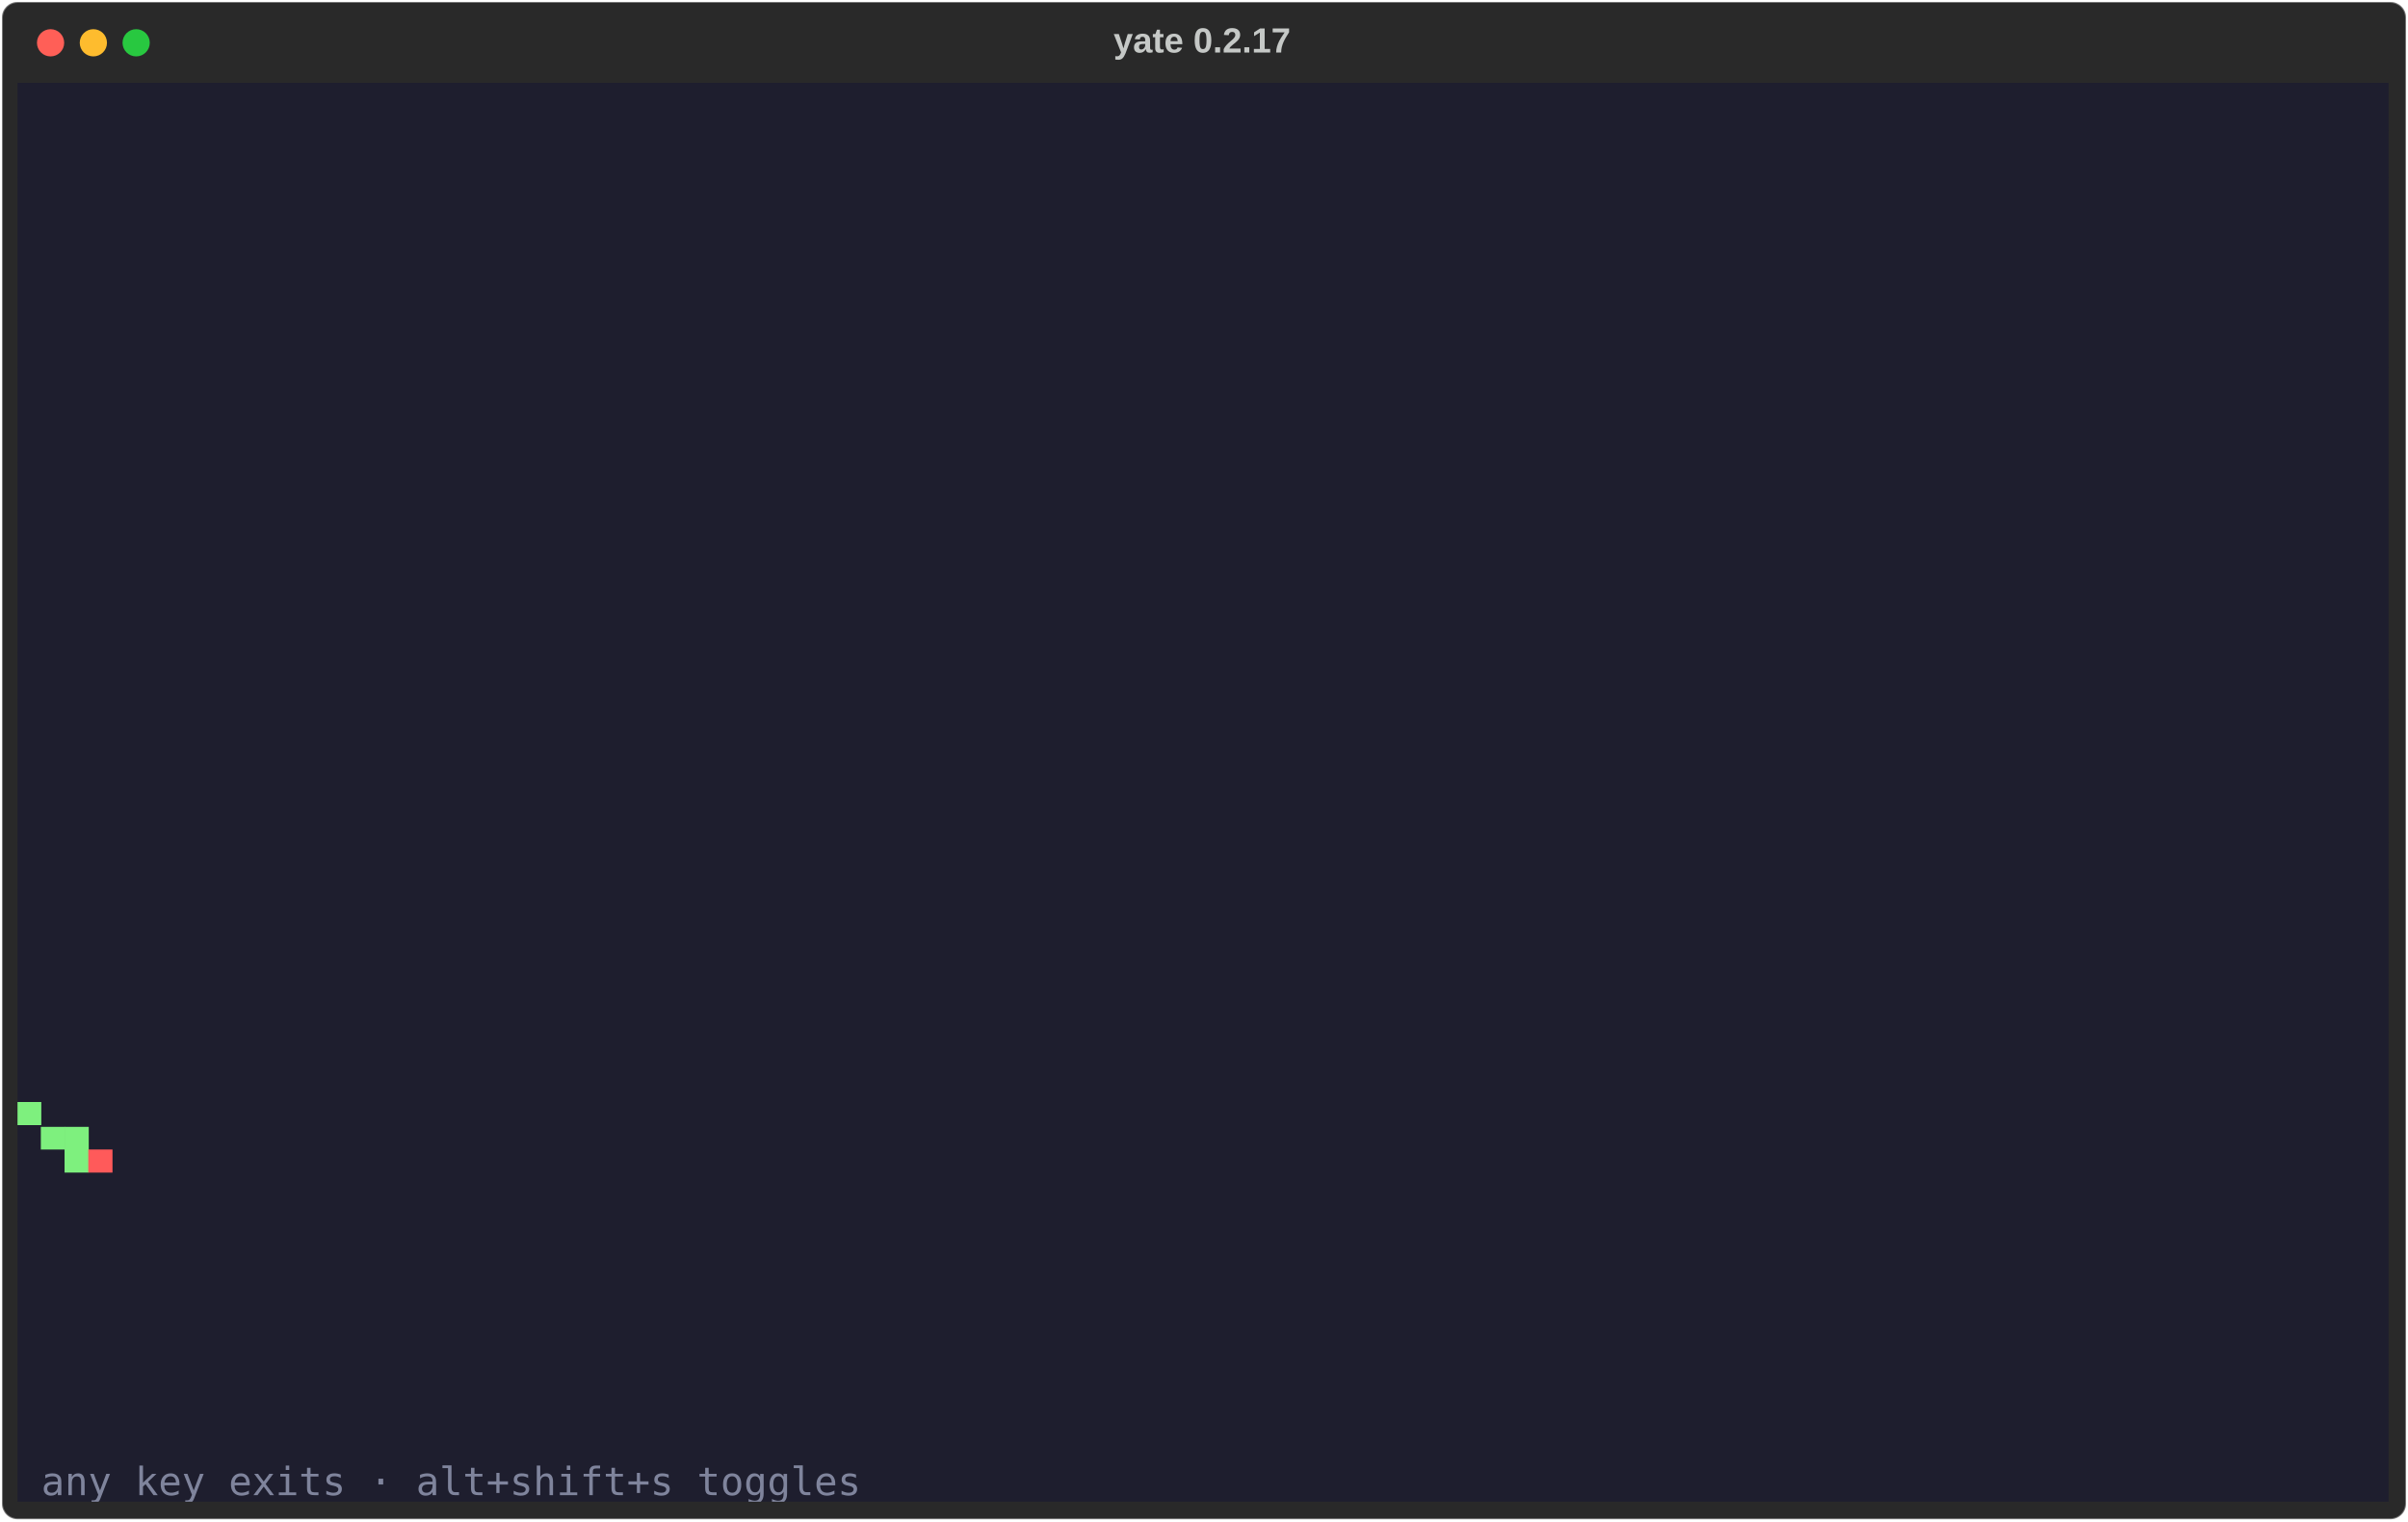
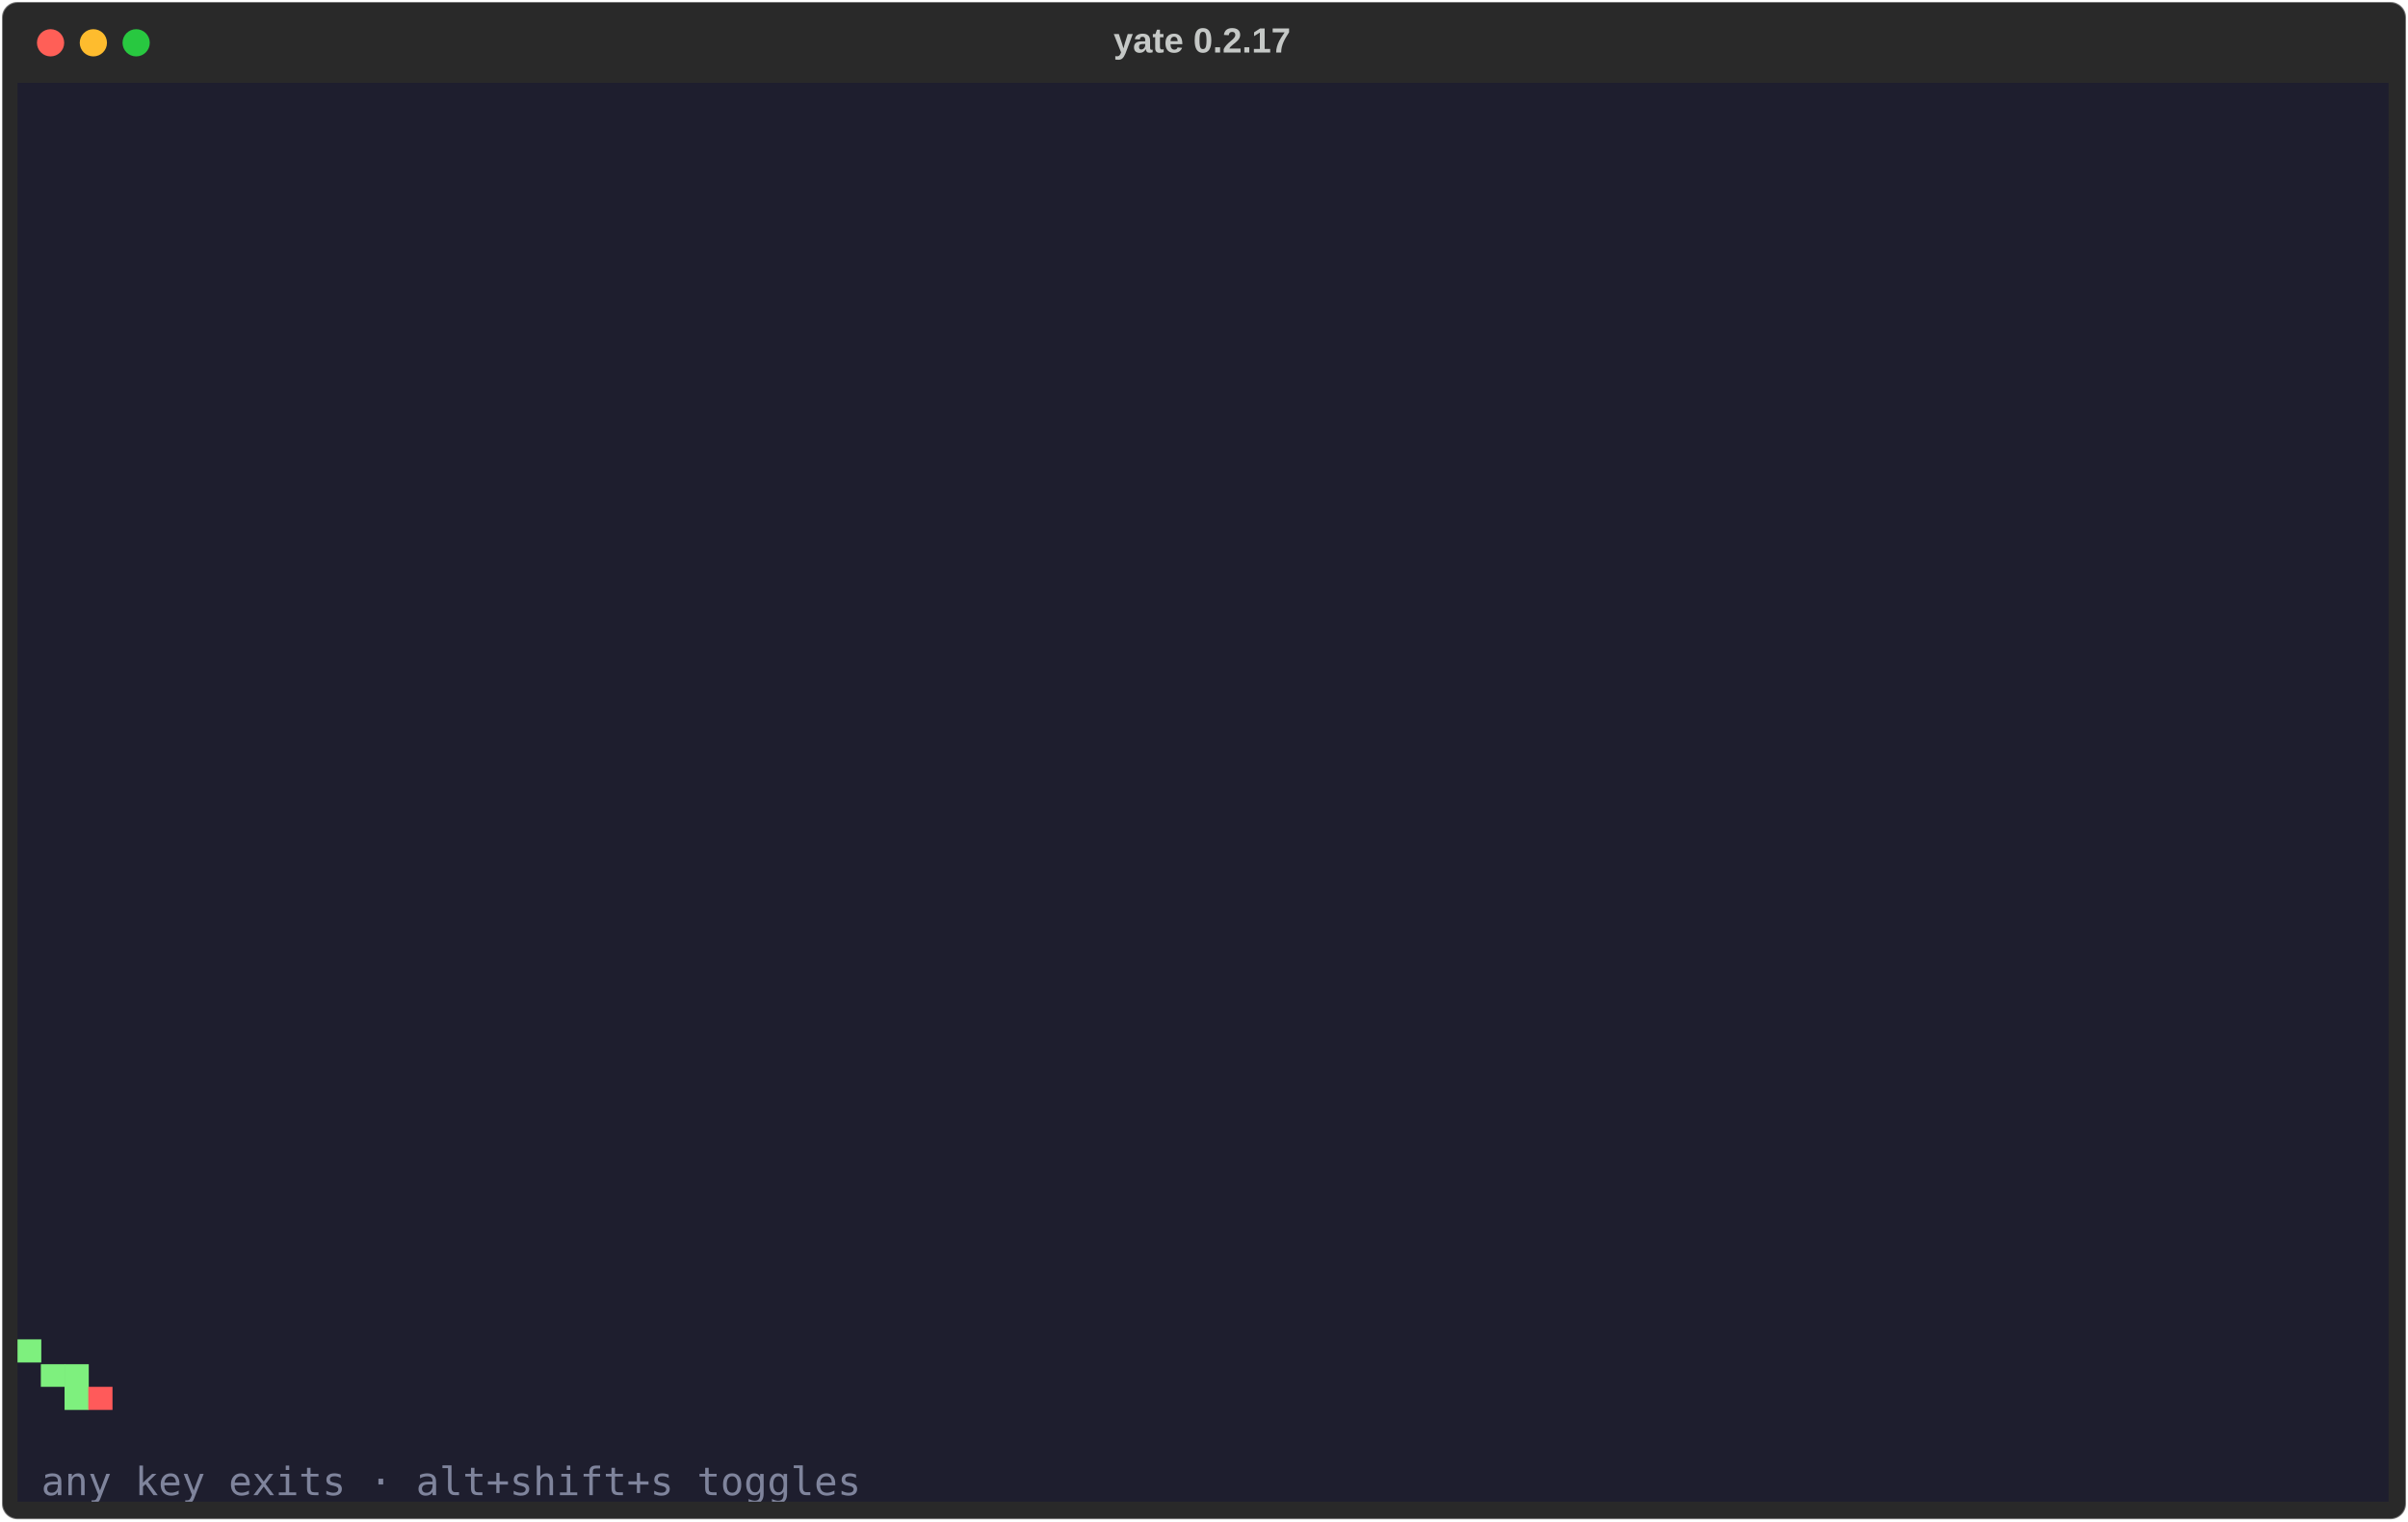
<svg xmlns="http://www.w3.org/2000/svg" class="rich-terminal" viewBox="0 0 1238 782.0">
  <style>

    @font-face {
        font-family: "Fira Code";
        src: local("FiraCode-Regular"),
                url("https://cdnjs.cloudflare.com/ajax/libs/firacode/6.2.0/woff2/FiraCode-Regular.woff2") format("woff2"),
                url("https://cdnjs.cloudflare.com/ajax/libs/firacode/6.2.0/woff/FiraCode-Regular.woff") format("woff");
        font-style: normal;
        font-weight: 400;
    }
    @font-face {
        font-family: "Fira Code";
        src: local("FiraCode-Bold"),
                url("https://cdnjs.cloudflare.com/ajax/libs/firacode/6.2.0/woff2/FiraCode-Bold.woff2") format("woff2"),
                url("https://cdnjs.cloudflare.com/ajax/libs/firacode/6.2.0/woff/FiraCode-Bold.woff") format("woff");
        font-style: bold;
        font-weight: 700;
    }

    .terminal-0-matrix {
        font-family: Fira Code, monospace;
        font-size: 20px;
        line-height: 24.4px;
        font-variant-east-asian: full-width;
    }

    .terminal-0-title {
        font-size: 18px;
        font-weight: bold;
        font-family: arial;
    }

    .terminal-0-r1 { fill: #cdd6f4 }
.terminal-0-r2 { fill: #c5c8c6 }
.terminal-0-r3 { fill: #7ef07e }
.terminal-0-r4 { fill: #ff5a5a }
.terminal-0-r5 { fill: #7f849c }
    </style>
  <defs>
    <clipPath id="terminal-0-clip-terminal">
      <rect x="0" y="0" width="1219.0" height="731.0" />
    </clipPath>
    <clipPath id="terminal-0-line-0">
      <rect x="0" y="1.5" width="1220" height="24.65" />
    </clipPath>
    <clipPath id="terminal-0-line-1">
      <rect x="0" y="25.9" width="1220" height="24.65" />
    </clipPath>
    <clipPath id="terminal-0-line-2">
      <rect x="0" y="50.3" width="1220" height="24.65" />
    </clipPath>
    <clipPath id="terminal-0-line-3">
      <rect x="0" y="74.7" width="1220" height="24.65" />
    </clipPath>
    <clipPath id="terminal-0-line-4">
      <rect x="0" y="99.1" width="1220" height="24.65" />
    </clipPath>
    <clipPath id="terminal-0-line-5">
      <rect x="0" y="123.5" width="1220" height="24.65" />
    </clipPath>
    <clipPath id="terminal-0-line-6">
      <rect x="0" y="147.9" width="1220" height="24.65" />
    </clipPath>
    <clipPath id="terminal-0-line-7">
      <rect x="0" y="172.3" width="1220" height="24.65" />
    </clipPath>
    <clipPath id="terminal-0-line-8">
      <rect x="0" y="196.7" width="1220" height="24.65" />
    </clipPath>
    <clipPath id="terminal-0-line-9">
      <rect x="0" y="221.1" width="1220" height="24.65" />
    </clipPath>
    <clipPath id="terminal-0-line-10">
      <rect x="0" y="245.5" width="1220" height="24.65" />
    </clipPath>
    <clipPath id="terminal-0-line-11">
      <rect x="0" y="269.9" width="1220" height="24.65" />
    </clipPath>
    <clipPath id="terminal-0-line-12">
      <rect x="0" y="294.3" width="1220" height="24.65" />
    </clipPath>
    <clipPath id="terminal-0-line-13">
      <rect x="0" y="318.7" width="1220" height="24.65" />
    </clipPath>
    <clipPath id="terminal-0-line-14">
      <rect x="0" y="343.1" width="1220" height="24.65" />
    </clipPath>
    <clipPath id="terminal-0-line-15">
      <rect x="0" y="367.5" width="1220" height="24.65" />
    </clipPath>
    <clipPath id="terminal-0-line-16">
      <rect x="0" y="391.9" width="1220" height="24.65" />
    </clipPath>
    <clipPath id="terminal-0-line-17">
      <rect x="0" y="416.3" width="1220" height="24.65" />
    </clipPath>
    <clipPath id="terminal-0-line-18">
      <rect x="0" y="440.7" width="1220" height="24.65" />
    </clipPath>
    <clipPath id="terminal-0-line-19">
      <rect x="0" y="465.1" width="1220" height="24.65" />
    </clipPath>
    <clipPath id="terminal-0-line-20">
      <rect x="0" y="489.5" width="1220" height="24.65" />
    </clipPath>
    <clipPath id="terminal-0-line-21">
      <rect x="0" y="513.9" width="1220" height="24.65" />
    </clipPath>
    <clipPath id="terminal-0-line-22">
      <rect x="0" y="538.3" width="1220" height="24.65" />
    </clipPath>
    <clipPath id="terminal-0-line-23">
      <rect x="0" y="562.7" width="1220" height="24.65" />
    </clipPath>
    <clipPath id="terminal-0-line-24">
      <rect x="0" y="587.1" width="1220" height="24.65" />
    </clipPath>
    <clipPath id="terminal-0-line-25">
      <rect x="0" y="611.5" width="1220" height="24.65" />
    </clipPath>
    <clipPath id="terminal-0-line-26">
      <rect x="0" y="635.9" width="1220" height="24.65" />
    </clipPath>
    <clipPath id="terminal-0-line-27">
      <rect x="0" y="660.3" width="1220" height="24.65" />
    </clipPath>
    <clipPath id="terminal-0-line-28">
      <rect x="0" y="684.7" width="1220" height="24.65" />
    </clipPath>
  </defs>
  <rect fill="#292929" stroke="rgba(255,255,255,0.35)" stroke-width="1" x="1" y="1" width="1236" height="780" rx="8" />
  <text class="terminal-0-title" fill="#c5c8c6" text-anchor="middle" x="618" y="27">yate 0.2.17</text>
  <g transform="translate(26,22)">
    <circle cx="0" cy="0" r="7" fill="#ff5f57" />
    <circle cx="22" cy="0" r="7" fill="#febc2e" />
    <circle cx="44" cy="0" r="7" fill="#28c840" />
  </g>
  <g transform="translate(9, 41)" clip-path="url(#terminal-0-clip-terminal)">
    <rect fill="#1e1e2e" x="0" y="1.5" width="0" height="24.65" shape-rendering="crispEdges" />
    <rect fill="#1e1e2e" x="0" y="1.5" width="1220" height="24.65" shape-rendering="crispEdges" />
    <rect fill="#1e1e2e" x="0" y="25.9" width="0" height="24.65" shape-rendering="crispEdges" />
    <rect fill="#1e1e2e" x="0" y="25.9" width="1220" height="24.65" shape-rendering="crispEdges" />
    <rect fill="#1e1e2e" x="0" y="50.3" width="0" height="24.65" shape-rendering="crispEdges" />
    <rect fill="#1e1e2e" x="0" y="50.3" width="1220" height="24.65" shape-rendering="crispEdges" />
    <rect fill="#1e1e2e" x="0" y="74.7" width="0" height="24.65" shape-rendering="crispEdges" />
    <rect fill="#1e1e2e" x="0" y="74.7" width="1220" height="24.65" shape-rendering="crispEdges" />
    <rect fill="#1e1e2e" x="0" y="99.1" width="0" height="24.65" shape-rendering="crispEdges" />
    <rect fill="#1e1e2e" x="0" y="99.1" width="1220" height="24.65" shape-rendering="crispEdges" />
    <rect fill="#1e1e2e" x="0" y="123.5" width="0" height="24.65" shape-rendering="crispEdges" />
    <rect fill="#1e1e2e" x="0" y="123.5" width="1220" height="24.65" shape-rendering="crispEdges" />
    <rect fill="#1e1e2e" x="0" y="147.9" width="0" height="24.65" shape-rendering="crispEdges" />
    <rect fill="#1e1e2e" x="0" y="147.9" width="1220" height="24.65" shape-rendering="crispEdges" />
    <rect fill="#1e1e2e" x="0" y="172.3" width="0" height="24.65" shape-rendering="crispEdges" />
    <rect fill="#1e1e2e" x="0" y="172.3" width="1220" height="24.65" shape-rendering="crispEdges" />
    <rect fill="#1e1e2e" x="0" y="196.7" width="0" height="24.65" shape-rendering="crispEdges" />
    <rect fill="#1e1e2e" x="0" y="196.7" width="1220" height="24.65" shape-rendering="crispEdges" />
    <rect fill="#1e1e2e" x="0" y="221.1" width="0" height="24.65" shape-rendering="crispEdges" />
    <rect fill="#1e1e2e" x="0" y="221.1" width="1220" height="24.65" shape-rendering="crispEdges" />
    <rect fill="#1e1e2e" x="0" y="245.5" width="0" height="24.65" shape-rendering="crispEdges" />
    <rect fill="#1e1e2e" x="0" y="245.5" width="1220" height="24.65" shape-rendering="crispEdges" />
    <rect fill="#1e1e2e" x="0" y="269.9" width="0" height="24.65" shape-rendering="crispEdges" />
    <rect fill="#1e1e2e" x="0" y="269.9" width="1220" height="24.65" shape-rendering="crispEdges" />
    <rect fill="#1e1e2e" x="0" y="294.3" width="0" height="24.65" shape-rendering="crispEdges" />
    <rect fill="#1e1e2e" x="0" y="294.3" width="1220" height="24.65" shape-rendering="crispEdges" />
    <rect fill="#1e1e2e" x="0" y="318.7" width="0" height="24.65" shape-rendering="crispEdges" />
    <rect fill="#1e1e2e" x="0" y="318.7" width="1220" height="24.65" shape-rendering="crispEdges" />
    <rect fill="#1e1e2e" x="0" y="343.1" width="0" height="24.65" shape-rendering="crispEdges" />
    <rect fill="#1e1e2e" x="0" y="343.1" width="1220" height="24.65" shape-rendering="crispEdges" />
    <rect fill="#1e1e2e" x="0" y="367.5" width="0" height="24.65" shape-rendering="crispEdges" />
    <rect fill="#1e1e2e" x="0" y="367.5" width="1220" height="24.65" shape-rendering="crispEdges" />
    <rect fill="#1e1e2e" x="0" y="391.9" width="0" height="24.65" shape-rendering="crispEdges" />
    <rect fill="#1e1e2e" x="0" y="391.9" width="1220" height="24.65" shape-rendering="crispEdges" />
    <rect fill="#1e1e2e" x="0" y="416.3" width="0" height="24.65" shape-rendering="crispEdges" />
    <rect fill="#1e1e2e" x="0" y="416.3" width="1220" height="24.65" shape-rendering="crispEdges" />
    <rect fill="#1e1e2e" x="0" y="440.7" width="0" height="24.65" shape-rendering="crispEdges" />
    <rect fill="#1e1e2e" x="0" y="440.7" width="1220" height="24.65" shape-rendering="crispEdges" />
    <rect fill="#1e1e2e" x="0" y="465.1" width="0" height="24.65" shape-rendering="crispEdges" />
    <rect fill="#1e1e2e" x="0" y="465.1" width="1220" height="24.65" shape-rendering="crispEdges" />
-     <rect fill="#1e1e2e" x="0" y="489.5" width="61" height="24.65" shape-rendering="crispEdges" />
-     <rect fill="#1e1e2e" x="61" y="489.5" width="1159" height="24.65" shape-rendering="crispEdges" />
-     <rect fill="#1e1e2e" x="0" y="513.9" width="12.2" height="24.65" shape-rendering="crispEdges" />
-     <rect fill="#1e1e2e" x="12.2" y="513.9" width="48.8" height="24.65" shape-rendering="crispEdges" />
-     <rect fill="#1e1e2e" x="61" y="513.9" width="1159" height="24.65" shape-rendering="crispEdges" />
-     <rect fill="#1e1e2e" x="0" y="538.3" width="12.2" height="24.65" shape-rendering="crispEdges" />
-     <rect fill="#1e1e2e" x="12.2" y="538.3" width="12.2" height="24.65" shape-rendering="crispEdges" />
-     <rect fill="#1e1e2e" x="24.4" y="538.3" width="12.2" height="24.65" shape-rendering="crispEdges" />
-     <rect fill="#1e1e2e" x="36.6" y="538.3" width="12.2" height="24.65" shape-rendering="crispEdges" />
-     <rect fill="#1e1e2e" x="48.8" y="538.3" width="12.2" height="24.65" shape-rendering="crispEdges" />
-     <rect fill="#1e1e2e" x="61" y="538.3" width="1159" height="24.65" shape-rendering="crispEdges" />
-     <rect fill="#1e1e2e" x="0" y="562.7" width="61" height="24.65" shape-rendering="crispEdges" />
-     <rect fill="#1e1e2e" x="61" y="562.7" width="1159" height="24.65" shape-rendering="crispEdges" />
+     <rect fill="#1e1e2e" x="0" y="489.5" width="0" height="24.65" shape-rendering="crispEdges" />
+     <rect fill="#1e1e2e" x="0" y="489.5" width="1220" height="24.65" shape-rendering="crispEdges" />
+     <rect fill="#1e1e2e" x="0" y="513.9" width="0" height="24.65" shape-rendering="crispEdges" />
+     <rect fill="#1e1e2e" x="0" y="513.9" width="1220" height="24.65" shape-rendering="crispEdges" />
+     <rect fill="#1e1e2e" x="0" y="538.3" width="0" height="24.65" shape-rendering="crispEdges" />
+     <rect fill="#1e1e2e" x="0" y="538.3" width="1220" height="24.65" shape-rendering="crispEdges" />
+     <rect fill="#1e1e2e" x="0" y="562.7" width="0" height="24.65" shape-rendering="crispEdges" />
+     <rect fill="#1e1e2e" x="0" y="562.7" width="1220" height="24.65" shape-rendering="crispEdges" />
    <rect fill="#1e1e2e" x="0" y="587.1" width="0" height="24.65" shape-rendering="crispEdges" />
    <rect fill="#1e1e2e" x="0" y="587.1" width="1220" height="24.65" shape-rendering="crispEdges" />
-     <rect fill="#1e1e2e" x="0" y="611.5" width="0" height="24.65" shape-rendering="crispEdges" />
-     <rect fill="#1e1e2e" x="0" y="611.5" width="1220" height="24.65" shape-rendering="crispEdges" />
-     <rect fill="#1e1e2e" x="0" y="635.9" width="0" height="24.65" shape-rendering="crispEdges" />
-     <rect fill="#1e1e2e" x="0" y="635.9" width="1220" height="24.65" shape-rendering="crispEdges" />
-     <rect fill="#1e1e2e" x="0" y="660.3" width="0" height="24.65" shape-rendering="crispEdges" />
-     <rect fill="#1e1e2e" x="0" y="660.3" width="1220" height="24.65" shape-rendering="crispEdges" />
-     <rect fill="#1e1e2e" x="0" y="684.7" width="0" height="24.65" shape-rendering="crispEdges" />
-     <rect fill="#1e1e2e" x="0" y="684.7" width="1220" height="24.65" shape-rendering="crispEdges" />
+     <rect fill="#1e1e2e" x="0" y="611.5" width="61" height="24.65" shape-rendering="crispEdges" />
+     <rect fill="#1e1e2e" x="61" y="611.5" width="1159" height="24.65" shape-rendering="crispEdges" />
+     <rect fill="#1e1e2e" x="0" y="635.9" width="12.2" height="24.65" shape-rendering="crispEdges" />
+     <rect fill="#1e1e2e" x="12.2" y="635.9" width="48.8" height="24.65" shape-rendering="crispEdges" />
+     <rect fill="#1e1e2e" x="61" y="635.9" width="1159" height="24.65" shape-rendering="crispEdges" />
+     <rect fill="#1e1e2e" x="0" y="660.3" width="12.2" height="24.65" shape-rendering="crispEdges" />
+     <rect fill="#1e1e2e" x="12.2" y="660.3" width="12.2" height="24.65" shape-rendering="crispEdges" />
+     <rect fill="#1e1e2e" x="24.4" y="660.3" width="12.2" height="24.65" shape-rendering="crispEdges" />
+     <rect fill="#1e1e2e" x="36.6" y="660.3" width="12.2" height="24.65" shape-rendering="crispEdges" />
+     <rect fill="#1e1e2e" x="48.8" y="660.3" width="12.2" height="24.65" shape-rendering="crispEdges" />
+     <rect fill="#1e1e2e" x="61" y="660.3" width="1159" height="24.65" shape-rendering="crispEdges" />
+     <rect fill="#1e1e2e" x="0" y="684.7" width="61" height="24.65" shape-rendering="crispEdges" />
+     <rect fill="#1e1e2e" x="61" y="684.7" width="1159" height="24.65" shape-rendering="crispEdges" />
    <rect fill="#1e1e2e" x="0" y="709.1" width="12.2" height="24.65" shape-rendering="crispEdges" />
    <rect fill="#1e1e2e" x="12.2" y="709.1" width="451.4" height="24.65" shape-rendering="crispEdges" />
    <rect fill="#1e1e2e" x="463.6" y="709.1" width="744.2" height="24.65" shape-rendering="crispEdges" />
    <rect fill="#1e1e2e" x="1207.8" y="709.1" width="12.2" height="24.65" shape-rendering="crispEdges" />
    <g class="terminal-0-matrix">
      <text class="terminal-0-r2" x="1220" y="20" textLength="12.2" clip-path="url(#terminal-0-line-0)">
</text>
      <text class="terminal-0-r2" x="1220" y="44.4" textLength="12.2" clip-path="url(#terminal-0-line-1)">
</text>
      <text class="terminal-0-r2" x="1220" y="68.8" textLength="12.2" clip-path="url(#terminal-0-line-2)">
</text>
      <text class="terminal-0-r2" x="1220" y="93.2" textLength="12.2" clip-path="url(#terminal-0-line-3)">
</text>
      <text class="terminal-0-r2" x="1220" y="117.6" textLength="12.2" clip-path="url(#terminal-0-line-4)">
</text>
      <text class="terminal-0-r2" x="1220" y="142" textLength="12.2" clip-path="url(#terminal-0-line-5)">
</text>
      <text class="terminal-0-r2" x="1220" y="166.4" textLength="12.2" clip-path="url(#terminal-0-line-6)">
</text>
      <text class="terminal-0-r2" x="1220" y="190.8" textLength="12.2" clip-path="url(#terminal-0-line-7)">
</text>
      <text class="terminal-0-r2" x="1220" y="215.2" textLength="12.2" clip-path="url(#terminal-0-line-8)">
</text>
      <text class="terminal-0-r2" x="1220" y="239.6" textLength="12.2" clip-path="url(#terminal-0-line-9)">
</text>
      <text class="terminal-0-r2" x="1220" y="264" textLength="12.2" clip-path="url(#terminal-0-line-10)">
</text>
      <text class="terminal-0-r2" x="1220" y="288.4" textLength="12.2" clip-path="url(#terminal-0-line-11)">
</text>
      <text class="terminal-0-r2" x="1220" y="312.8" textLength="12.2" clip-path="url(#terminal-0-line-12)">
</text>
      <text class="terminal-0-r2" x="1220" y="337.2" textLength="12.2" clip-path="url(#terminal-0-line-13)">
</text>
      <text class="terminal-0-r2" x="1220" y="361.6" textLength="12.2" clip-path="url(#terminal-0-line-14)">
</text>
      <text class="terminal-0-r2" x="1220" y="386" textLength="12.2" clip-path="url(#terminal-0-line-15)">
</text>
      <text class="terminal-0-r2" x="1220" y="410.4" textLength="12.2" clip-path="url(#terminal-0-line-16)">
</text>
      <text class="terminal-0-r2" x="1220" y="434.8" textLength="12.2" clip-path="url(#terminal-0-line-17)">
</text>
      <text class="terminal-0-r2" x="1220" y="459.2" textLength="12.2" clip-path="url(#terminal-0-line-18)">
</text>
      <text class="terminal-0-r2" x="1220" y="483.6" textLength="12.2" clip-path="url(#terminal-0-line-19)">
</text>
      <text class="terminal-0-r2" x="1220" y="508" textLength="12.2" clip-path="url(#terminal-0-line-20)">
</text>
-       <text class="terminal-0-r3" x="0" y="532.4" textLength="12.2" clip-path="url(#terminal-0-line-21)">▄</text>
      <text class="terminal-0-r2" x="1220" y="532.4" textLength="12.2" clip-path="url(#terminal-0-line-21)">
</text>
-       <text class="terminal-0-r3" x="12.2" y="556.8" textLength="12.2" clip-path="url(#terminal-0-line-22)">▀</text>
-       <text class="terminal-0-r3" x="24.4" y="556.8" textLength="12.2" clip-path="url(#terminal-0-line-22)">█</text>
-       <text class="terminal-0-r4" x="36.6" y="556.8" textLength="12.2" clip-path="url(#terminal-0-line-22)">▄</text>
      <text class="terminal-0-r2" x="1220" y="556.8" textLength="12.2" clip-path="url(#terminal-0-line-22)">
</text>
      <text class="terminal-0-r2" x="1220" y="581.2" textLength="12.2" clip-path="url(#terminal-0-line-23)">
</text>
      <text class="terminal-0-r2" x="1220" y="605.6" textLength="12.2" clip-path="url(#terminal-0-line-24)">
</text>
      <text class="terminal-0-r2" x="1220" y="630" textLength="12.2" clip-path="url(#terminal-0-line-25)">
</text>
+       <text class="terminal-0-r3" x="0" y="654.4" textLength="12.2" clip-path="url(#terminal-0-line-26)">▄</text>
      <text class="terminal-0-r2" x="1220" y="654.4" textLength="12.2" clip-path="url(#terminal-0-line-26)">
</text>
+       <text class="terminal-0-r3" x="12.2" y="678.8" textLength="12.2" clip-path="url(#terminal-0-line-27)">▀</text>
+       <text class="terminal-0-r3" x="24.4" y="678.8" textLength="12.2" clip-path="url(#terminal-0-line-27)">█</text>
+       <text class="terminal-0-r4" x="36.6" y="678.8" textLength="12.2" clip-path="url(#terminal-0-line-27)">▄</text>
      <text class="terminal-0-r2" x="1220" y="678.8" textLength="12.2" clip-path="url(#terminal-0-line-27)">
</text>
      <text class="terminal-0-r2" x="1220" y="703.2" textLength="12.2" clip-path="url(#terminal-0-line-28)">
</text>
      <text class="terminal-0-r5" x="12.2" y="727.6" textLength="451.4" clip-path="url(#terminal-0-line-29)"> any key exits · alt+shift+s toggles </text>
    </g>
  </g>
</svg>
